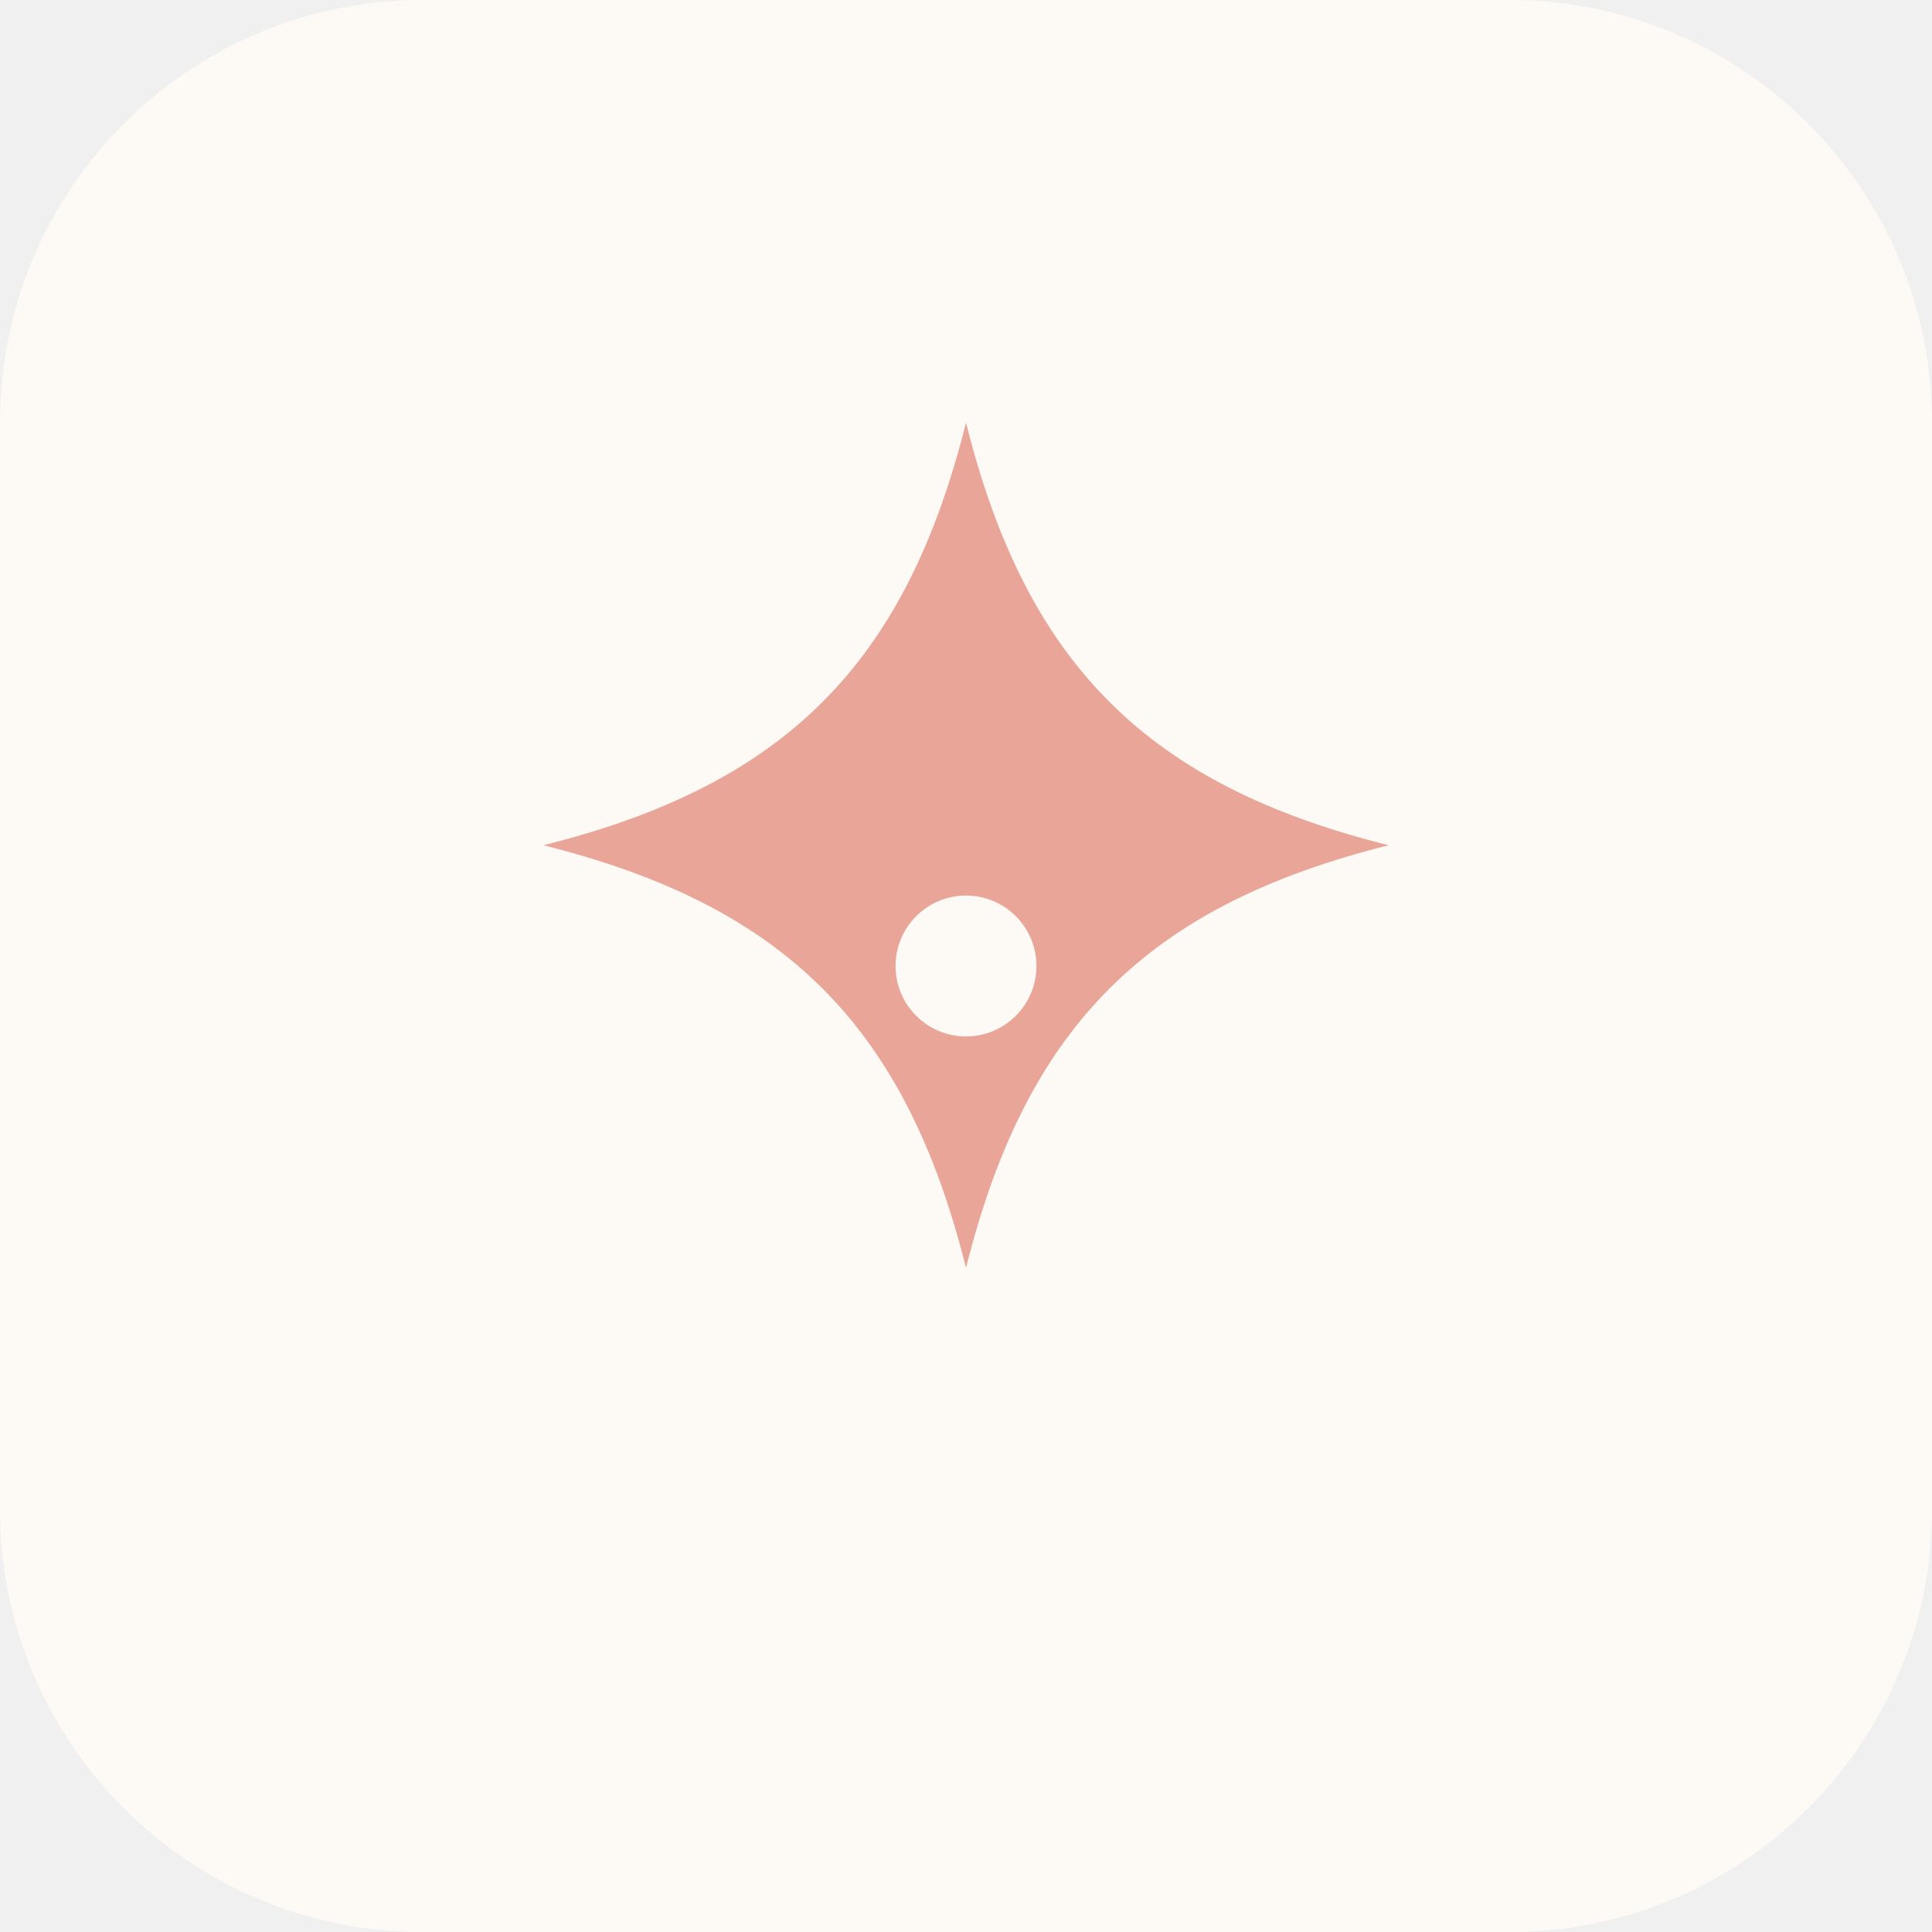
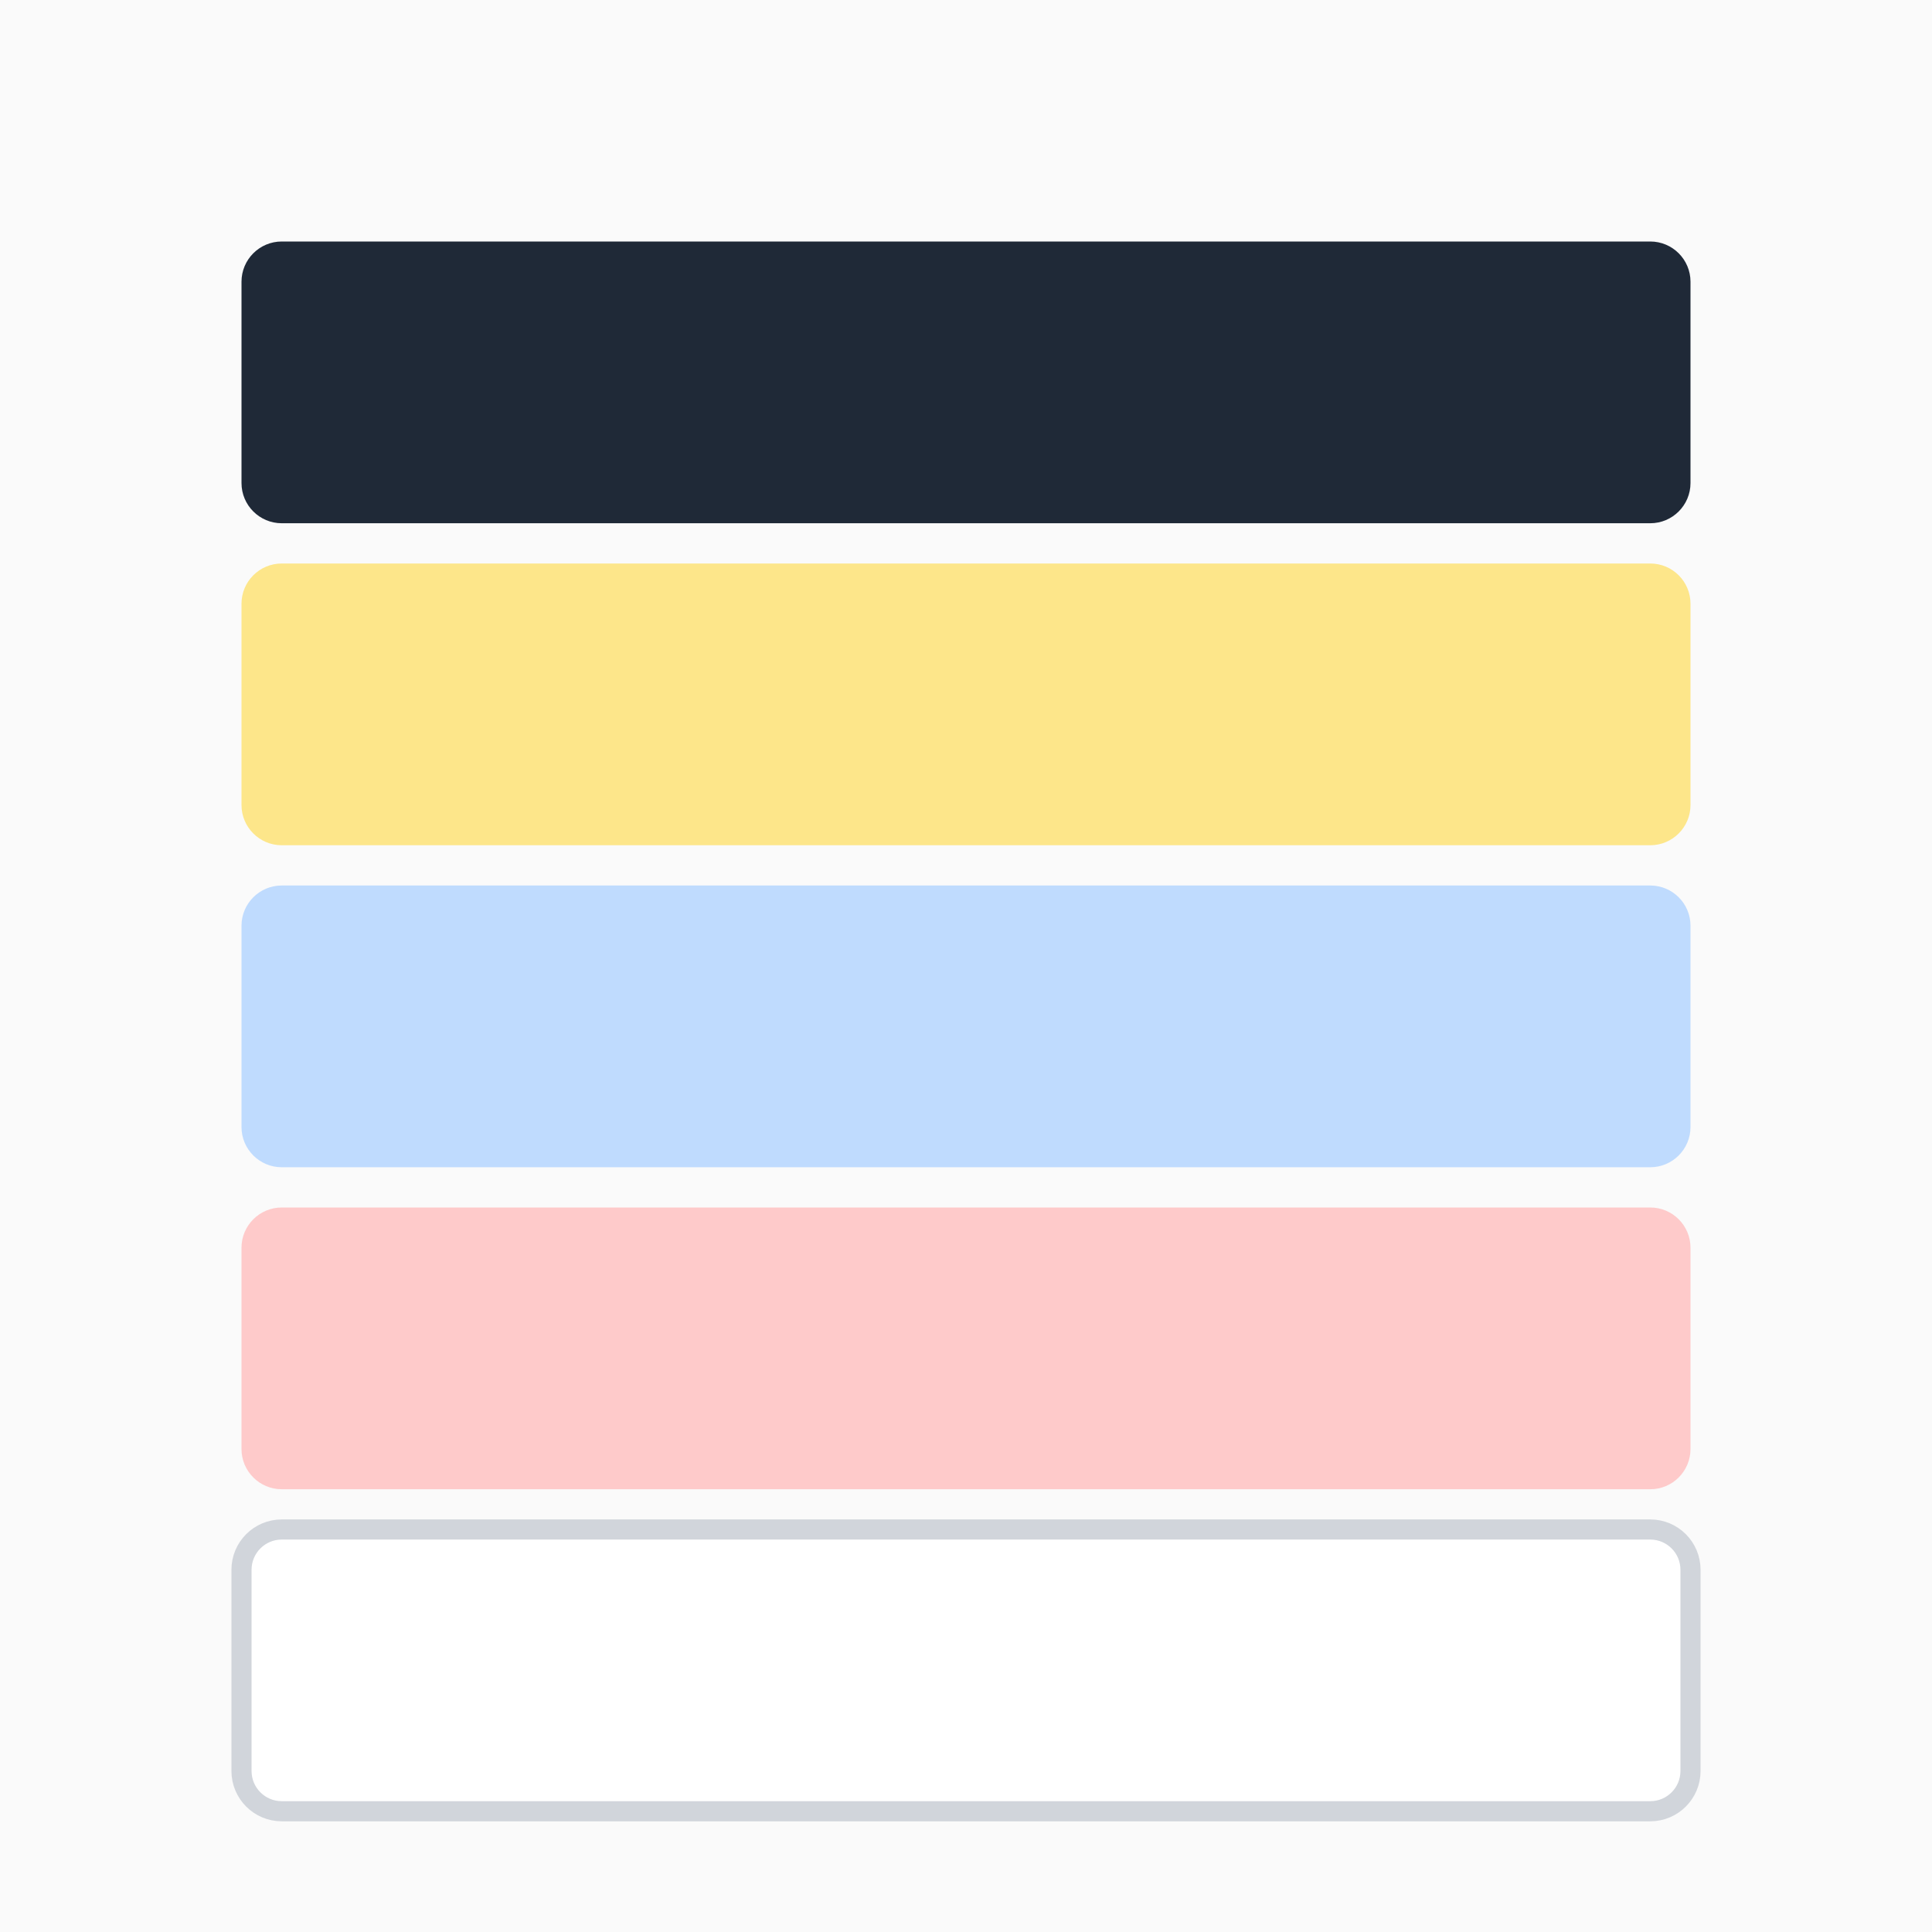
- <svg xmlns="http://www.w3.org/2000/svg" viewBox="0 0 192 192">
-   <rect width="192" height="192" rx="42" fill="#fdfaf6" />
-   <path d="M96 42c6 24 18 36 42 42-24 6-36 18-42 42-6-24-18-36-42-42 24-6 36-18 42-42z" fill="#e8a598" />
-   <circle cx="96" cy="96" r="7" fill="#fdfaf6" />
+ <svg xmlns="http://www.w3.org/2000/svg" viewBox="0 0 192 192" width="192" height="192">
+   <rect width="192" height="192" fill="#fafafa" />
+   <g transform="translate(24 24)">
+     <rect width="144" height="28" y="0" fill="#1f2937" rx="4" />
+     <rect width="144" height="28" y="32" fill="#fde68a" rx="4" />
+     <rect width="144" height="28" y="64" fill="#bfdbfe" rx="4" />
+     <rect width="144" height="28" y="96" fill="#fecaca" rx="4" />
+     <rect width="144" height="28" y="128" fill="#ffffff" stroke="#d1d5db" stroke-width="2" rx="4" />
+   </g>
</svg>
